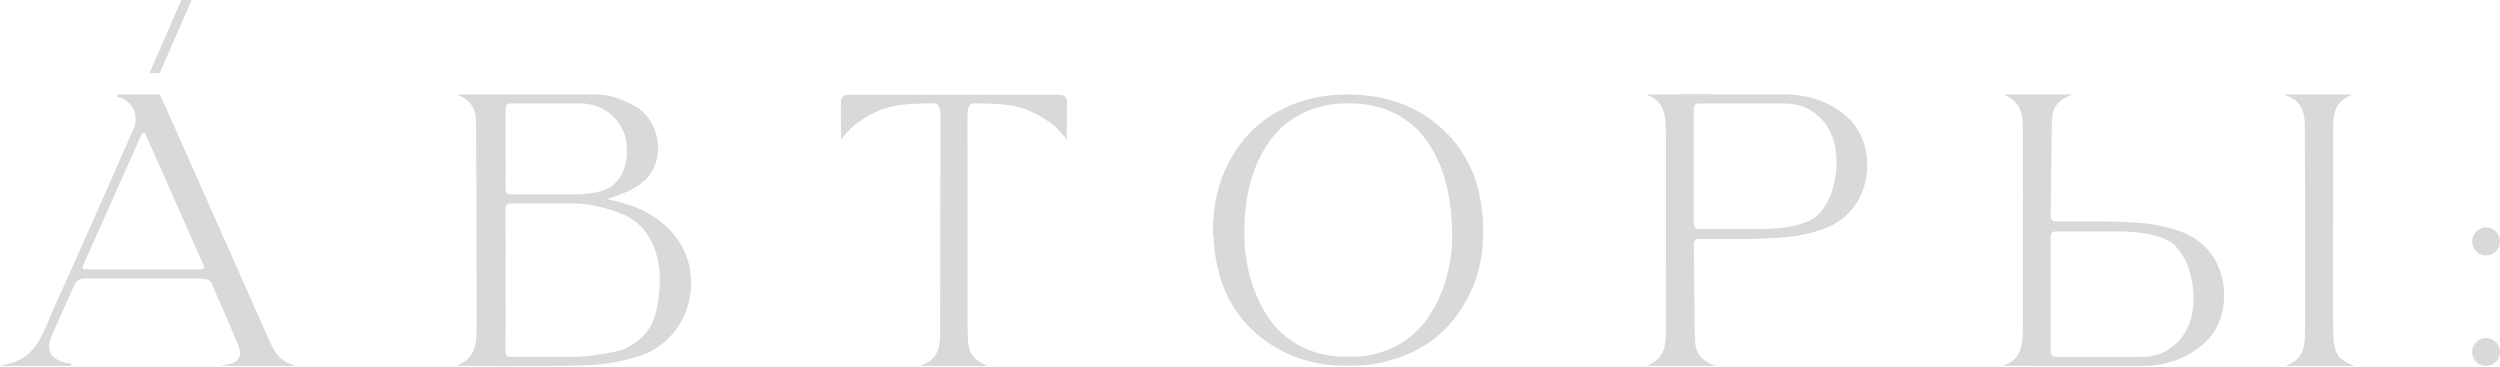
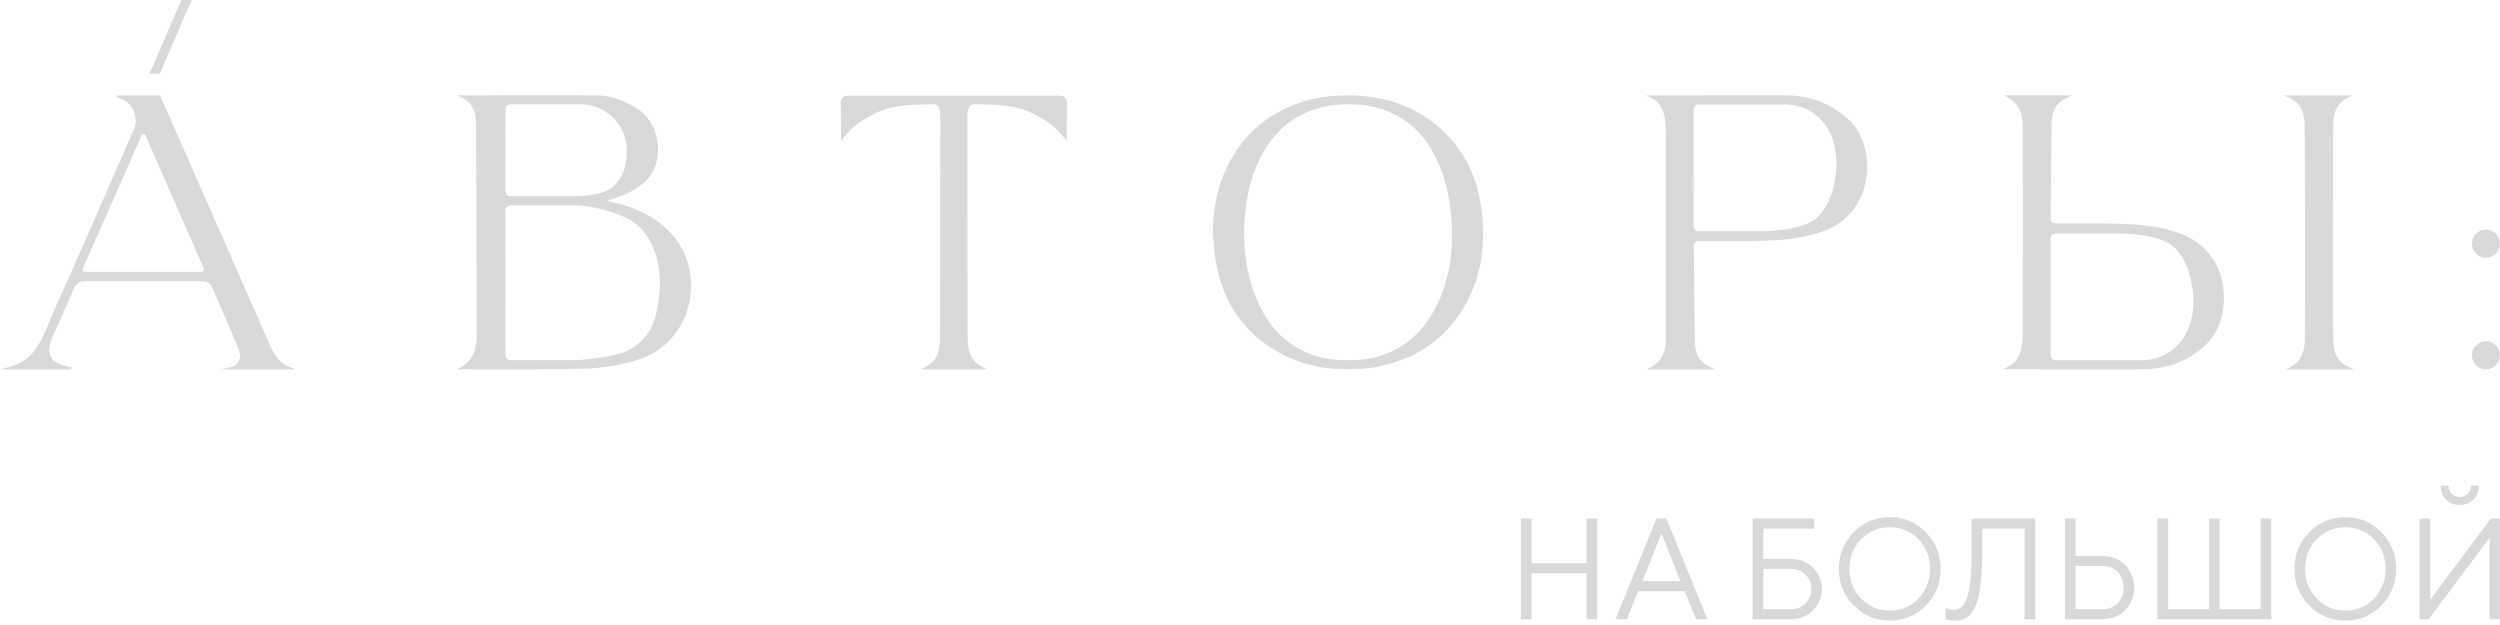
- <svg xmlns="http://www.w3.org/2000/svg" width="437" height="64" viewBox="0 0 437 64" fill="none">
-   <path d="M117.393 40.526C114.904 37.779 111.74 36.08 107.118 35.031C106.871 34.976 106.444 34.879 106.073 34.782C106.444 34.672 106.898 34.534 107.338 34.382C108.617 33.94 110.736 33.208 112.221 31.924C114.147 30.488 115.192 28.003 115.013 25.297C114.821 22.397 113.322 19.884 110.997 18.572C109.374 17.661 106.953 16.556 104.656 16.529C103.693 16.515 102.579 16.501 101.369 16.487H89.925C88.137 16.487 86.473 16.501 85.07 16.515C82.511 16.515 80.82 16.529 80.82 16.529L79.899 16.543L80.738 16.929C82.388 17.689 83.227 19.221 83.227 21.486C83.296 33.72 83.309 47.045 83.309 57.304C83.309 59.569 83.309 62.123 80.573 63.587L79.857 63.974H80.669C80.738 63.974 84.217 64.001 88.577 64.001C93.282 64.001 99.017 63.974 102.579 63.849C105.674 63.739 108.865 63.172 111.85 62.206C116.017 60.852 119.195 57.414 120.35 52.995C121.533 48.508 120.419 43.841 117.393 40.527M88.358 32.698C88.385 31.22 88.385 29.701 88.372 28.252V24.717C88.372 23.35 88.385 21.804 88.372 20.395V19.263C88.372 18.462 88.523 18.076 89.376 18.076H101.507C105.661 18.076 109.182 21.21 109.54 25.215V25.297C109.828 28.874 108.632 31.663 106.28 32.933C104.863 33.706 102.127 33.983 100.641 33.983H89.362C88.523 33.983 88.372 33.61 88.358 32.878V32.698H88.358ZM115.22 51.201C114.752 55.758 113.666 58.782 109.416 60.866C109.347 60.908 109.182 60.991 109.168 61.004C107.298 61.75 102.044 62.371 100.641 62.371H89.211C88.537 62.33 88.345 62.04 88.358 61.101V60.065C88.385 57.497 88.385 54.887 88.372 52.36V46.478C88.372 43.648 88.386 40.72 88.358 37.889V36.715C88.358 36.232 88.427 35.956 88.592 35.791C88.744 35.639 88.991 35.569 89.362 35.569H100.49C102.91 35.569 106.28 36.343 109.086 37.558C113.047 39.256 115.344 43.55 115.344 49.019C115.344 49.723 115.303 50.455 115.22 51.2" fill="#D9D9D9" />
-   <path d="M40.465 63.558L38.566 63.972H51.66L50.615 63.572C48.689 62.826 47.795 61.142 47.107 59.609C42.211 48.59 30.753 22.742 30.038 21.154C29.323 19.594 28.622 18.061 28.003 16.652L27.948 16.528H20.506L20.479 16.942C22.281 17.218 23.698 18.848 23.698 20.628V20.85C23.698 20.988 23.712 21.153 23.698 21.292C23.643 21.83 23.546 22.106 23.326 22.576C22.171 25.199 21.002 27.836 19.846 30.46C17.591 35.583 15.252 40.871 12.928 46.063L12.117 47.871C11.223 49.874 10.315 51.876 9.407 53.864C9.119 54.513 8.829 55.203 8.541 55.88L8.28 56.529C8.045 57.095 7.798 57.675 7.509 58.227L7.482 58.282C6.465 60.422 4.965 62.715 1.609 63.557L0 63.971H12.448L12.475 63.557C10.646 63.35 9.449 62.77 8.912 61.845C8.459 61.058 8.486 60.022 9.009 58.766L12.378 51.185C12.474 50.95 12.571 50.73 12.681 50.494C12.75 50.357 12.805 50.218 12.86 50.094C12.97 49.901 13.052 49.721 13.148 49.528L13.176 49.459C13.327 49.114 13.987 48.768 14.427 48.727C14.661 48.7 14.922 48.686 15.17 48.672C15.266 48.672 15.376 48.672 15.473 48.658H32.844C33.353 48.658 33.848 48.644 34.357 48.658H34.646C34.742 48.672 34.838 48.672 34.921 48.672H34.948C35.21 48.686 35.457 48.699 35.691 48.727C36.132 48.768 36.791 49.114 36.943 49.459L37.067 49.721C37.287 50.205 37.507 50.688 37.7 51.185C38.855 53.739 40.066 56.556 41.523 60.05C41.799 60.74 42.101 61.624 41.909 62.204C41.73 62.742 41.098 63.419 40.465 63.557M35.637 46.918C35.568 47.014 35.445 47.084 35.321 47.084H14.786C14.662 47.084 14.552 47.029 14.483 46.918C14.415 46.807 14.401 46.683 14.456 46.559L24.758 23.444C24.827 23.306 24.951 23.223 25.102 23.223C25.253 23.223 25.377 23.292 25.432 23.43L28.307 29.933C30.576 35.084 33.506 41.698 35.666 46.572C35.707 46.683 35.707 46.807 35.638 46.917" fill="#D9D9D9" />
-   <path d="M402.917 57.924C402.958 47.346 402.917 22.368 402.876 21.65C402.821 20.214 402.628 18.612 401.198 17.521C400.908 17.286 400.551 17.093 400.152 16.914L399.244 16.514L411.183 16.528L410.399 16.915C410.069 17.08 409.752 17.287 409.492 17.508C407.855 18.82 407.841 20.823 407.841 22.576C407.8 33.263 407.814 54.279 407.814 55.163V55.964C407.828 56.958 407.855 58.297 407.869 58.85C407.938 60.341 408.13 61.888 409.547 62.978C409.85 63.199 410.207 63.406 410.606 63.572L411.514 63.972H399.576L400.346 63.586C400.703 63.406 401.006 63.199 401.267 62.992C402.904 61.666 402.904 59.678 402.917 57.924" fill="#D9D9D9" />
-   <path d="M437 42.198C437 43.551 435.913 44.656 434.565 44.656C433.217 44.656 432.131 43.551 432.131 42.198C432.131 40.845 433.217 39.754 434.565 39.754C435.913 39.754 437 40.859 437 42.198Z" fill="#D9D9D9" />
-   <path d="M437 61.528C437 62.882 435.913 63.972 434.565 63.972C433.217 63.972 432.131 62.882 432.131 61.528C432.131 60.175 433.217 59.084 434.565 59.084C435.913 59.084 437 60.175 437 61.528Z" fill="#D9D9D9" />
-   <path d="M33.5 0L27.916 12.786H26.128L31.698 0H33.5Z" fill="#D9D9D9" />
-   <path d="M34.922 48.673H15.171C15.267 48.673 15.377 48.673 15.473 48.659H32.845C33.354 48.659 33.849 48.645 34.358 48.659H34.647C34.743 48.673 34.839 48.673 34.922 48.673" fill="#D9D9D9" />
-   <path d="M233.823 63.906C232.606 63.85 231.4 63.7 230.204 63.466C227.268 62.888 224.546 61.777 222.037 60.141C219.522 58.499 217.408 56.452 215.779 53.913C213.763 50.767 212.716 47.286 212.297 43.597C212.207 42.816 212.173 42.03 212.108 41.247C212.094 41.081 212.062 40.917 212.039 40.752V39.066C212.065 38.852 212.105 38.638 212.115 38.422C212.174 37.194 212.321 35.974 212.556 34.766C213.177 31.586 214.412 28.666 216.233 25.994C217.81 23.681 219.751 21.739 222.111 20.23C225.349 18.16 228.937 17.003 232.731 16.639C233.288 16.586 235.31 16.506 235.771 16.507C236.421 16.507 237.632 16.583 238.281 16.626C239.699 16.77 240.445 16.877 241.787 17.177C245.265 17.956 248.405 19.44 251.167 21.712C253.865 23.928 255.927 26.626 257.303 29.847C258.477 32.599 259.006 35.495 259.206 38.462C259.249 39.1 259.249 39.741 259.26 40.379C259.286 41.928 259.181 43.466 258.926 44.996C258.455 47.81 257.519 50.453 256.095 52.923C254.887 55.02 253.406 56.894 251.582 58.488C249.354 60.435 246.807 61.8 243.991 62.678C242.626 63.104 241.314 63.49 239.896 63.671C239.057 63.778 237.727 63.997 233.822 63.906M253.831 40.644C253.804 39.443 253.749 38.244 253.633 37.047C253.487 35.556 253.256 34.081 252.909 32.623C252.337 30.217 251.451 27.937 250.178 25.813C249.077 23.979 247.707 22.393 245.967 21.14C243.409 19.3 240.542 18.329 237.415 18.12C236.172 18.037 234.924 18.044 233.68 18.143C232.243 18.258 230.845 18.555 229.487 19.037C226.936 19.94 224.733 21.373 222.935 23.41C221.78 24.716 220.868 26.186 220.106 27.752C218.947 30.134 218.26 32.658 217.882 35.274C217.69 36.602 217.58 37.938 217.528 39.281C217.441 41.584 217.581 43.872 217.997 46.141C218.477 48.756 219.323 51.244 220.558 53.597C221.346 55.098 222.293 56.488 223.492 57.687C226.481 60.669 230.131 62.122 234.303 62.336C234.924 62.368 235.549 62.347 236.172 62.353C237.443 62.365 238.7 62.236 239.942 61.962C242.249 61.454 244.359 60.508 246.248 59.078C247.764 57.93 248.988 56.517 250.014 54.922C252.094 51.689 253.223 48.127 253.659 44.326C253.799 43.104 253.857 41.876 253.83 40.644" fill="#D9D9D9" />
-   <path d="M323.486 21.029C321.12 18.654 317.998 17.136 314.477 16.666C313.789 16.584 313.17 16.528 312.578 16.514C312.427 16.5 311.918 16.5 310.859 16.5H299.498C297.311 16.5 295.33 16.5 293.556 16.514H287.752L288.605 16.915C290.09 17.605 290.929 19.028 291.108 21.126C291.204 22.327 291.204 23.556 291.218 24.744V33.277C291.218 41.383 291.218 49.764 291.204 57.483V57.649C291.191 59.969 291.177 62.164 288.591 63.586L287.876 63.973H299.828L298.962 63.572C296.651 62.509 296.307 60.77 296.266 59.209C296.211 56.13 296.17 52.596 296.142 49.171C296.115 46.906 296.101 44.697 296.073 42.667V42.626C296.128 42.074 296.307 41.77 297.064 41.77H298.123L298.302 41.755C302.194 41.797 306.211 41.838 310.131 41.618C310.31 41.618 310.516 41.604 310.681 41.59C310.722 41.59 310.763 41.59 310.805 41.576H310.915C313.845 41.383 316.623 40.817 318.934 39.947C322.702 38.525 325.247 35.57 326.099 31.593C326.292 30.695 326.388 29.785 326.388 28.873C326.388 25.835 325.343 22.894 323.486 21.03M296.06 20.409V19.221C296.074 18.448 296.225 18.089 297.064 18.089H311.919C313.597 18.089 315.151 18.476 316.389 19.221C319.814 21.237 321.024 24.758 321.024 28.293C321.024 29.867 320.79 31.427 320.391 32.877C319.869 34.727 319.016 36.274 317.861 37.475C316.334 39.077 312.552 40.029 307.738 40.029H297.079C296.239 40.029 296.074 39.643 296.061 38.883V37.171C296.061 36.812 296.075 36.453 296.061 36.095C296.088 34.327 296.075 32.532 296.075 30.751V24.689C296.075 23.267 296.075 21.831 296.061 20.409" fill="#D9D9D9" />
-   <path d="M388.489 48.88C388.063 46.892 387.21 45.152 386 43.743C384.789 42.321 383.208 41.23 381.323 40.526C379.012 39.657 376.234 39.09 373.291 38.897C373.263 38.897 373.235 38.897 373.208 38.883H373.084C372.905 38.869 372.713 38.856 372.534 38.856C368.614 38.635 364.598 38.676 360.719 38.718L359.537 38.704C358.698 38.718 358.519 38.414 358.464 37.861V37.806C358.492 35.776 358.519 33.567 358.533 31.302C358.574 27.878 358.602 24.343 358.657 21.264C358.698 19.704 359.042 17.964 361.367 16.901L362.22 16.5H350.281L350.982 16.887C353.568 18.31 353.582 20.505 353.596 22.825V22.99C353.624 30.709 353.624 39.091 353.61 47.196V55.729C353.61 56.917 353.596 58.146 353.5 59.347C353.334 61.446 352.482 62.868 350.996 63.559L350.157 63.959H355.769C357.557 63.973 359.702 63.973 361.889 63.973H373.251C374.31 63.973 374.832 63.973 374.943 63.959C375.561 63.945 376.18 63.889 376.868 63.807C380.403 63.337 383.511 61.819 385.877 59.444C388.284 57.027 389.33 52.788 388.491 48.881M374.31 62.385H359.455C358.616 62.385 358.465 62.012 358.451 61.253V60.066C358.465 58.629 358.465 57.208 358.465 55.785V49.724C358.479 47.942 358.479 46.147 358.451 44.38C358.465 44.021 358.465 43.662 358.451 43.303V41.591C358.465 40.832 358.63 40.445 359.469 40.445H370.128C374.942 40.445 378.738 41.398 380.265 42.999C381.407 44.2 382.26 45.747 382.782 47.597C383.181 49.047 383.429 50.621 383.429 52.181C383.429 55.716 382.205 59.237 378.794 61.253C377.542 61.999 375.988 62.385 374.31 62.385" fill="#D9D9D9" />
-   <path d="M299.498 16.707C297.311 16.707 295.166 16.707 293.378 16.721V16.707H299.498Z" fill="#D9D9D9" />
-   <path d="M293.172 16.93V16.515L293.378 16.5H299.499V16.914C297.312 16.914 295.168 16.914 293.379 16.929L293.172 16.93V16.93Z" fill="#D9D9D9" />
-   <path d="M186.508 17.716V17.812C186.508 17.895 186.522 17.978 186.508 18.075C186.481 21.43 186.467 23.819 186.467 23.819V24.385L186.109 23.957C185.243 22.935 184.596 22.161 183.537 21.416C179.136 18.392 176.66 18.116 170.168 18.061C169.206 18.061 169.109 19.483 169.109 20.09V21.154C169.123 26.594 169.123 32.035 169.123 37.489C169.123 44.282 169.123 51.09 169.15 57.897C169.164 60.065 169.177 62.301 171.777 63.571L172.575 63.972H160.912L161.709 63.571C164.309 62.301 164.323 60.064 164.337 57.897C164.364 51.089 164.364 44.282 164.364 37.489C164.364 32.034 164.364 26.594 164.378 21.154V20.09C164.378 19.483 164.282 18.061 163.319 18.061C156.827 18.116 154.351 18.392 149.95 21.416C148.89 22.162 148.244 22.935 147.419 23.915L147.048 24.343L147.02 23.819C147.02 23.819 147.006 21.43 146.979 18.047C146.965 17.977 146.965 17.895 146.979 17.812V17.729C147.061 16.542 148.038 16.555 148.726 16.555H148.836C151.793 16.569 154.764 16.555 157.721 16.555H175.766C178.723 16.555 181.694 16.569 184.651 16.555H184.858C185.56 16.555 186.44 16.596 186.508 17.715" fill="#D9D9D9" />
+ <svg xmlns="http://www.w3.org/2000/svg" width="440" height="110" viewBox="0 0 440 110" fill="none">
+   <path d="M28.111 12.993L33.733 0H31.919L26.311 12.993H28.111Z" fill="#D9D9D9" />
+   <path fill-rule="evenodd" clip-rule="evenodd" d="M107.847 35.599C112.5 36.665 115.685 38.391 118.192 41.183V41.169C121.238 44.537 122.36 49.28 121.169 53.84C120.006 58.33 116.807 61.824 112.611 63.199C109.606 64.181 106.393 64.757 103.278 64.869C99.691 64.995 93.916 65.023 89.18 65.023C84.791 65.023 81.218 64.995 81.218 64.995H80.401L81.121 64.602C83.877 63.115 83.877 60.519 83.877 58.218C83.877 47.792 83.863 34.252 83.794 21.819C83.794 19.518 82.949 17.961 81.287 17.189L80.442 16.782H85.649C87.062 16.754 88.737 16.754 90.537 16.754H102.059C102.52 16.759 102.968 16.767 103.398 16.774L103.4 16.774C104.106 16.785 104.767 16.796 105.369 16.796C107.681 16.824 110.118 17.947 111.752 18.873C114.093 20.206 115.602 22.759 115.796 25.706C115.976 28.456 114.924 30.982 112.985 32.441C111.489 33.746 109.357 34.49 108.069 34.939C107.626 35.093 107.169 35.234 106.795 35.346C107.169 35.444 107.598 35.542 107.847 35.599ZM88.959 28.709C88.987 30.182 88.987 31.726 88.959 33.227H88.945V33.41C88.959 34.153 89.111 34.532 89.956 34.532H101.311C102.807 34.532 105.562 34.252 106.989 33.466C109.357 32.175 110.562 29.34 110.271 25.706V25.622C109.911 21.553 106.366 18.368 102.184 18.368H89.97C89.111 18.368 88.959 18.761 88.959 19.574V20.725C88.968 21.683 88.965 22.705 88.962 23.692V23.752C88.96 24.218 88.959 24.677 88.959 25.117V28.709ZM110.16 61.852C114.439 59.733 115.533 56.66 116.004 52.03C116.087 51.272 116.128 50.528 116.128 49.813C116.128 44.256 113.816 39.892 109.828 38.166C107.003 36.932 103.61 36.146 101.173 36.146H89.97C89.596 36.146 89.347 36.216 89.194 36.37C89.028 36.539 88.959 36.819 88.959 37.31V38.503C88.968 40.421 88.965 42.383 88.962 44.331V44.34C88.96 45.31 88.959 46.276 88.959 47.231V53.209C88.987 55.776 88.987 58.428 88.959 61.038V62.091C88.945 63.045 89.139 63.339 89.817 63.382H101.325C102.738 63.382 108.027 62.75 109.911 61.992C109.918 61.985 109.97 61.957 110.028 61.926C110.053 61.912 110.081 61.897 110.105 61.884C110.126 61.872 110.145 61.861 110.16 61.852Z" fill="#D9D9D9" />
+   <path fill-rule="evenodd" clip-rule="evenodd" d="M40.74 64.588L38.83 65.009H52.013L50.96 64.602C49.022 63.844 48.121 62.133 47.429 60.575C45.118 55.325 41.354 46.762 37.934 38.981L37.915 38.938C34.049 30.14 30.626 22.352 30.244 21.497C29.524 19.911 28.817 18.354 28.194 16.922L28.139 16.796H20.647L20.619 17.217C22.434 17.498 23.86 19.153 23.86 20.963V21.188C23.86 21.234 23.861 21.282 23.863 21.332C23.866 21.435 23.869 21.543 23.86 21.637C23.805 22.184 23.708 22.465 23.486 22.942C22.905 24.274 22.32 25.609 21.736 26.945L21.73 26.958C21.146 28.291 20.563 29.624 19.983 30.954C17.712 36.16 15.357 41.534 13.017 46.81L12.2 48.648C11.3 50.683 10.386 52.717 9.472 54.738C9.254 55.232 9.036 55.751 8.818 56.269C8.745 56.441 8.672 56.615 8.6 56.787L8.336 57.446C8.101 58.021 7.852 58.611 7.561 59.172L7.533 59.228C6.509 61.403 4.999 63.732 1.62 64.588L0 65.009H12.532L12.56 64.588C10.718 64.378 9.514 63.788 8.973 62.848C8.516 62.048 8.544 60.996 9.07 59.719L12.463 52.016C12.56 51.777 12.657 51.553 12.768 51.314C12.816 51.216 12.858 51.118 12.897 51.025C12.914 50.984 12.931 50.945 12.948 50.907C13.031 50.76 13.098 50.621 13.167 50.478L13.206 50.399L13.239 50.332L13.266 50.262C13.419 49.911 14.083 49.56 14.526 49.518C14.751 49.491 15 49.477 15.239 49.464L15.274 49.462H35.188C35.451 49.462 35.7 49.49 35.935 49.518C36.378 49.56 37.043 49.911 37.195 50.262L37.32 50.528C37.542 51.02 37.763 51.511 37.957 52.016C39.12 54.612 40.339 57.474 41.807 61.024C42.084 61.726 42.388 62.624 42.194 63.213C42.014 63.76 41.377 64.448 40.74 64.588ZM35.88 47.68C35.811 47.778 35.686 47.848 35.561 47.848H14.886C14.762 47.848 14.651 47.792 14.582 47.68C14.513 47.568 14.499 47.441 14.554 47.315L24.926 23.826C24.995 23.686 25.12 23.601 25.272 23.601C25.425 23.601 25.549 23.672 25.605 23.812L28.499 30.421C30.784 35.655 33.733 42.376 35.908 47.329C35.949 47.441 35.949 47.568 35.88 47.68Z" fill="#D9D9D9" />
+   <path d="M405.66 58.863C405.702 48.115 405.66 22.732 405.619 22.002C405.563 20.543 405.369 18.915 403.929 17.806C403.638 17.568 403.278 17.371 402.877 17.189L401.963 16.782H413.983L413.193 17.189C412.861 17.357 412.543 17.568 412.279 17.792C410.632 19.125 410.618 21.16 410.618 22.942C410.58 32.789 410.588 51.263 410.59 55.296L410.59 56.871C410.604 57.881 410.632 59.242 410.645 59.803C410.715 61.319 410.909 62.891 412.335 63.999C412.64 64.224 413 64.434 413.401 64.602L414.315 65.009H402.295L403.071 64.616C403.431 64.434 403.735 64.224 403.998 64.013C405.631 62.679 405.646 60.683 405.66 58.914L405.66 58.863Z" fill="#D9D9D9" />
+   <path d="M439.975 42.881C439.975 44.256 438.881 45.379 437.524 45.379C436.167 45.379 435.073 44.256 435.073 42.881C435.073 41.506 436.167 40.398 437.524 40.398C438.881 40.398 439.975 41.52 439.975 42.881Z" fill="#D9D9D9" />
+   <path d="M437.524 65.009C438.878 65.009 439.975 63.897 439.975 62.526C439.975 61.154 438.878 60.042 437.524 60.042C436.171 60.042 435.073 61.154 435.073 62.526C435.073 63.897 436.171 65.009 437.524 65.009Z" fill="#D9D9D9" />
+   <path fill-rule="evenodd" clip-rule="evenodd" d="M235.414 64.939C234.182 64.883 232.977 64.729 231.772 64.49C228.823 63.901 226.081 62.778 223.547 61.108C221.012 59.439 218.88 57.362 217.246 54.78C215.21 51.581 214.158 48.045 213.742 44.298C213.693 43.825 213.659 43.353 213.624 42.883C213.6 42.558 213.577 42.234 213.548 41.913C213.548 41.787 213.525 41.66 213.502 41.534C213.494 41.492 213.486 41.45 213.479 41.408V39.696C213.486 39.639 213.494 39.583 213.502 39.528L213.502 39.526L213.502 39.524L213.503 39.519C213.526 39.358 213.548 39.201 213.548 39.036C213.604 37.788 213.756 36.553 213.991 35.318C214.615 32.091 215.861 29.116 217.689 26.408C219.281 24.05 221.234 22.086 223.602 20.557C226.856 18.452 230.47 17.273 234.293 16.908C234.86 16.852 236.896 16.768 237.353 16.768C237.927 16.768 238.942 16.833 239.63 16.878L239.887 16.894C241.313 17.035 242.061 17.147 243.418 17.456C246.922 18.241 250.079 19.757 252.863 22.058C255.577 24.317 257.654 27.053 259.039 30.323C260.216 33.115 260.756 36.062 260.95 39.078C260.981 39.561 260.989 40.051 260.996 40.538L260.996 40.547L261.001 40.817C261.002 40.888 261.004 40.958 261.005 41.029C261.033 42.6 260.922 44.172 260.673 45.715C260.202 48.578 259.26 51.258 257.82 53.77C256.601 55.903 255.106 57.811 253.278 59.425C251.035 61.403 248.473 62.792 245.634 63.69C244.263 64.125 242.934 64.518 241.507 64.701L241.345 64.722C240.487 64.839 239.077 65.031 235.386 64.939H235.414ZM255.563 41.295C255.535 40.075 255.48 38.854 255.369 37.633C255.217 36.118 254.995 34.616 254.635 33.143C254.053 30.701 253.167 28.386 251.879 26.225C250.771 24.359 249.387 22.745 247.642 21.483C245.066 19.616 242.172 18.62 239.028 18.41C237.782 18.326 236.522 18.34 235.262 18.438C233.822 18.55 232.409 18.859 231.038 19.35C228.476 20.262 226.247 21.721 224.447 23.798C223.283 25.131 222.369 26.618 221.594 28.218C220.431 30.631 219.738 33.199 219.351 35.865C219.157 37.212 219.046 38.573 218.991 39.934C218.908 42.278 219.046 44.593 219.461 46.908C219.946 49.56 220.791 52.1 222.037 54.485C222.826 56.015 223.782 57.418 224.987 58.639C227.992 61.67 231.675 63.143 235.871 63.367C236.227 63.384 236.588 63.381 236.948 63.379C237.218 63.377 237.487 63.376 237.754 63.382C239.028 63.382 240.302 63.255 241.549 62.989C243.875 62.469 245.994 61.515 247.891 60.056C249.414 58.891 250.647 57.446 251.685 55.833C253.776 52.549 254.912 48.929 255.355 45.07C255.494 43.821 255.549 42.587 255.521 41.324L255.563 41.295Z" fill="#D9D9D9" />
+   <path fill-rule="evenodd" clip-rule="evenodd" d="M325.689 21.37C323.307 18.957 320.163 17.413 316.618 16.936C315.926 16.852 315.303 16.796 314.707 16.782C314.555 16.768 314.043 16.768 312.976 16.768H301.538C299.336 16.768 297.342 16.768 295.556 16.782H289.712L290.57 17.189C292.066 17.89 292.911 19.336 293.091 21.469C293.175 22.533 293.186 23.619 293.197 24.68L293.201 25.145V58.583C293.201 60.94 293.174 63.171 290.57 64.616L289.85 65.009H301.884L301.012 64.602C298.685 63.522 298.339 61.754 298.297 60.168C298.242 57.039 298.201 53.447 298.173 49.967C298.16 48.906 298.15 47.856 298.141 46.83L298.141 46.826L298.141 46.82L298.14 46.808V46.792C298.129 45.608 298.118 44.458 298.104 43.358V43.316C298.159 42.755 298.339 42.446 299.101 42.446H300.347L300.901 42.45C304.646 42.478 308.495 42.506 312.256 42.292C312.436 42.292 312.644 42.292 312.81 42.264C312.852 42.264 312.893 42.264 312.935 42.25H313.045C315.995 42.053 318.792 41.478 321.119 40.594C324.913 39.149 327.475 36.146 328.334 32.105C328.527 31.193 328.624 30.267 328.624 29.34C328.624 26.253 327.572 23.265 325.702 21.37H325.689ZM298.076 20.739V19.532C298.09 18.747 298.242 18.382 299.087 18.382H314.043C315.732 18.382 317.297 18.774 318.543 19.532C321.991 21.581 323.21 25.159 323.21 28.751C323.21 30.351 322.974 31.936 322.573 33.41C322.047 35.29 321.188 36.861 320.025 38.082C318.488 39.71 314.68 40.678 309.833 40.678H299.101C298.256 40.678 298.09 40.285 298.076 39.514V37.774C298.076 37.652 298.077 37.529 298.079 37.407C298.082 37.165 298.085 36.922 298.076 36.679C298.097 35.332 298.094 33.967 298.091 32.606C298.091 32.153 298.09 31.701 298.09 31.249V25.089C298.09 23.644 298.09 22.184 298.076 20.739Z" fill="#D9D9D9" />
+   <path fill-rule="evenodd" clip-rule="evenodd" d="M391.134 49.672C390.704 47.652 389.846 45.884 388.627 44.453C387.409 43.007 385.816 41.899 383.919 41.183C381.593 40.299 378.795 39.724 375.832 39.528C375.804 39.528 375.776 39.528 375.749 39.514H375.624C375.534 39.514 375.441 39.507 375.347 39.499C375.254 39.492 375.16 39.485 375.07 39.485C371.124 39.261 367.08 39.303 363.175 39.345H361.984C361.139 39.345 360.959 39.036 360.904 38.475V38.419C360.932 36.356 360.959 34.111 360.973 31.81C360.986 30.71 360.998 29.6 361.01 28.496C361.035 26.106 361.06 23.749 361.098 21.609C361.139 20.023 361.485 18.255 363.826 17.175L364.684 16.768H352.664L353.371 17.161C355.974 18.606 355.988 20.837 356.002 23.195V23.363C356.029 31.207 356.029 39.724 356.016 47.961V56.632C356.016 57.839 356.002 59.088 355.905 60.309C355.739 62.441 354.88 63.887 353.384 64.588L352.54 64.995H358.19C359.99 65.009 362.15 65.009 364.352 65.009H375.79C376.857 65.009 377.383 65.009 377.494 64.995C378.117 64.995 378.74 64.925 379.432 64.841C382.991 64.364 386.121 62.82 388.503 60.407C390.884 57.993 391.979 53.644 391.134 49.672ZM376.857 63.396H361.901C361.056 63.396 360.904 63.017 360.89 62.245V50.528C360.904 48.718 360.904 46.894 360.89 45.098V42.264C360.89 41.492 361.07 41.099 361.915 41.099H372.647C377.494 41.099 381.316 42.067 382.853 43.695C384.002 44.916 384.861 46.487 385.387 48.368C385.788 49.841 386.038 51.441 386.038 53.026C386.038 56.618 384.805 60.196 381.371 62.245C380.111 63.003 378.546 63.396 376.857 63.396Z" fill="#D9D9D9" />
+   <path d="M187.777 18.003V18.101C187.777 18.128 187.779 18.156 187.78 18.184C187.784 18.242 187.787 18.302 187.777 18.368C187.75 21.777 187.736 24.205 187.736 24.205V24.78L187.376 24.345L187.321 24.28C186.476 23.274 185.83 22.505 184.786 21.763C180.355 18.69 177.862 18.41 171.326 18.354C170.357 18.354 170.26 19.799 170.26 20.416V21.497C170.274 27.025 170.274 32.554 170.274 38.096C170.274 45 170.274 51.919 170.301 58.836C170.315 61.039 170.33 63.312 172.946 64.602L173.75 65.009H162.007L162.81 64.602C165.426 63.312 165.441 61.038 165.455 58.835C165.482 51.922 165.482 45.008 165.482 38.108V38.096C165.482 32.554 165.482 27.025 165.496 21.497V20.416C165.496 19.799 165.399 18.354 164.43 18.354C157.894 18.41 155.401 18.69 150.97 21.763C149.914 22.513 149.266 23.291 148.447 24.273L148.422 24.303L148.048 24.738L148.02 24.205C148.02 24.205 148.02 21.777 147.979 18.34C147.965 18.269 147.965 18.185 147.979 18.101V18.017C148.061 16.824 149.023 16.824 149.714 16.824L149.848 16.824C151.833 16.834 153.825 16.83 155.814 16.827H155.819C156.812 16.826 157.803 16.824 158.794 16.824H176.962C177.953 16.824 178.945 16.826 179.937 16.827H179.942C181.931 16.83 183.923 16.834 185.908 16.824H186.116C186.822 16.824 187.708 16.866 187.777 18.003Z" fill="#D9D9D9" />
+   <path d="M432.922 88.87C433.917 88.87 434.723 88.553 435.338 87.919C435.961 87.285 436.273 86.461 436.273 85.448H434.913C434.913 86.025 434.718 86.507 434.33 86.894C433.949 87.281 433.476 87.474 432.909 87.474C432.351 87.474 431.881 87.281 431.501 86.894C431.121 86.507 430.93 86.025 430.93 85.448H429.558C429.558 86.461 429.87 87.285 430.493 87.919C431.117 88.553 431.926 88.87 432.922 88.87Z" fill="#D9D9D9" />
+   <path d="M438.142 108.978H440V91.266H438.385L427.701 105.569V91.266H425.831V108.978H427.446L438.142 94.687V108.978Z" fill="#D9D9D9" />
+   <path fill-rule="evenodd" clip-rule="evenodd" d="M338.935 93.675C340.675 95.445 341.545 97.594 341.545 100.122C341.545 102.65 340.675 104.799 338.935 106.57C337.194 108.34 335.082 109.225 332.597 109.225C330.112 109.225 327.999 108.34 326.259 106.57C324.519 104.799 323.648 102.65 323.648 100.122C323.648 97.594 324.519 95.445 326.259 93.675C327.999 91.904 330.112 91.019 332.597 91.019C335.082 91.019 337.194 91.904 338.935 93.675ZM327.558 94.897C326.19 96.305 325.506 98.047 325.506 100.122C325.506 102.197 326.19 103.939 327.558 105.347C328.926 106.755 330.605 107.459 332.597 107.459C334.588 107.459 336.267 106.755 337.635 105.347C339.003 103.939 339.687 102.197 339.687 100.122C339.687 98.047 339.003 96.305 337.635 94.897C336.267 93.489 334.588 92.785 332.597 92.785C330.605 92.785 328.926 93.489 327.558 94.897Z" fill="#D9D9D9" />
+   <path d="M267.676 108.978V91.266H269.546V99.109H279.235V91.266H281.105V108.978H279.235V100.888H269.546V108.978H267.676Z" fill="#D9D9D9" />
+   <path fill-rule="evenodd" clip-rule="evenodd" d="M296.524 104.05H288.317L286.326 108.978H284.334L291.546 91.266H293.283L300.495 108.978H298.516L296.524 104.05ZM295.772 102.271L292.421 93.922L289.057 102.271H295.772Z" fill="#D9D9D9" />
+   <path fill-rule="evenodd" clip-rule="evenodd" d="M310.341 98.356V93.045H319.29V91.266H308.472V108.978H315.186C316.724 108.978 318.019 108.46 319.071 107.422C320.132 106.384 320.662 105.133 320.662 103.667C320.662 102.201 320.132 100.95 319.071 99.912C318.019 98.875 316.724 98.356 315.186 98.356H310.341ZM315.186 107.212H310.341V100.122H315.186C316.23 100.122 317.092 100.46 317.772 101.135C318.452 101.81 318.792 102.654 318.792 103.667C318.792 104.68 318.452 105.524 317.772 106.199C317.092 106.874 316.23 107.212 315.186 107.212Z" fill="#D9D9D9" />
+   <path d="M356.333 108.978H358.191V91.266H347.009V96.577C347.009 98.842 346.932 100.711 346.778 102.185C346.632 103.659 346.402 104.758 346.086 105.483C345.77 106.207 345.43 106.697 345.066 106.953C344.71 107.208 344.277 107.336 343.767 107.336C343.354 107.327 342.901 107.241 342.407 107.076V108.978L342.626 109.028C342.763 109.077 342.961 109.122 343.22 109.164C343.488 109.205 343.755 109.225 344.022 109.225C344.831 109.225 345.507 109.069 346.049 108.756C346.6 108.435 347.098 107.838 347.543 106.965C347.996 106.084 348.328 104.787 348.538 103.074C348.757 101.353 348.866 99.188 348.866 96.577V93.045H356.333V108.978Z" fill="#D9D9D9" />
+   <path fill-rule="evenodd" clip-rule="evenodd" d="M370.017 108.978H363.424V91.266H365.294V97.849H370.017C371.627 97.849 372.963 98.381 374.023 99.443C375.084 100.505 375.614 101.831 375.614 103.42C375.614 105.001 375.084 106.323 374.023 107.385C372.963 108.447 371.627 108.978 370.017 108.978ZM365.294 107.212H370.017C371.142 107.212 372.044 106.866 372.724 106.174C373.404 105.483 373.744 104.565 373.744 103.42C373.744 102.267 373.404 101.345 372.724 100.653C372.044 99.962 371.142 99.616 370.017 99.616H365.294V107.212Z" fill="#D9D9D9" />
+   <path d="M381.587 91.266H379.718V108.978H399.739V91.266H397.869V107.212H390.657V91.266H388.799V107.212H381.587V91.266Z" fill="#D9D9D9" />
+   <path fill-rule="evenodd" clip-rule="evenodd" d="M419.117 93.675C420.857 95.445 421.727 97.594 421.727 100.122C421.727 102.65 420.857 104.799 419.117 106.57C417.376 108.34 415.264 109.225 412.779 109.225C410.294 109.225 408.181 108.34 406.441 106.57C404.701 104.799 403.831 102.65 403.831 100.122C403.831 97.594 404.701 95.445 406.441 93.675C408.181 91.904 410.294 91.019 412.779 91.019C415.264 91.019 417.376 91.904 419.117 93.675ZM407.74 94.897C406.372 96.305 405.688 98.047 405.688 100.122C405.688 102.197 406.372 103.939 407.74 105.347C409.108 106.755 410.788 107.459 412.779 107.459C414.77 107.459 416.45 106.755 417.818 105.347C419.186 103.939 419.869 102.197 419.869 100.122C419.869 98.047 419.186 96.305 417.818 94.897C416.45 93.489 414.77 92.785 412.779 92.785C410.788 92.785 409.108 93.489 407.74 94.897Z" fill="#D9D9D9" />
</svg>
